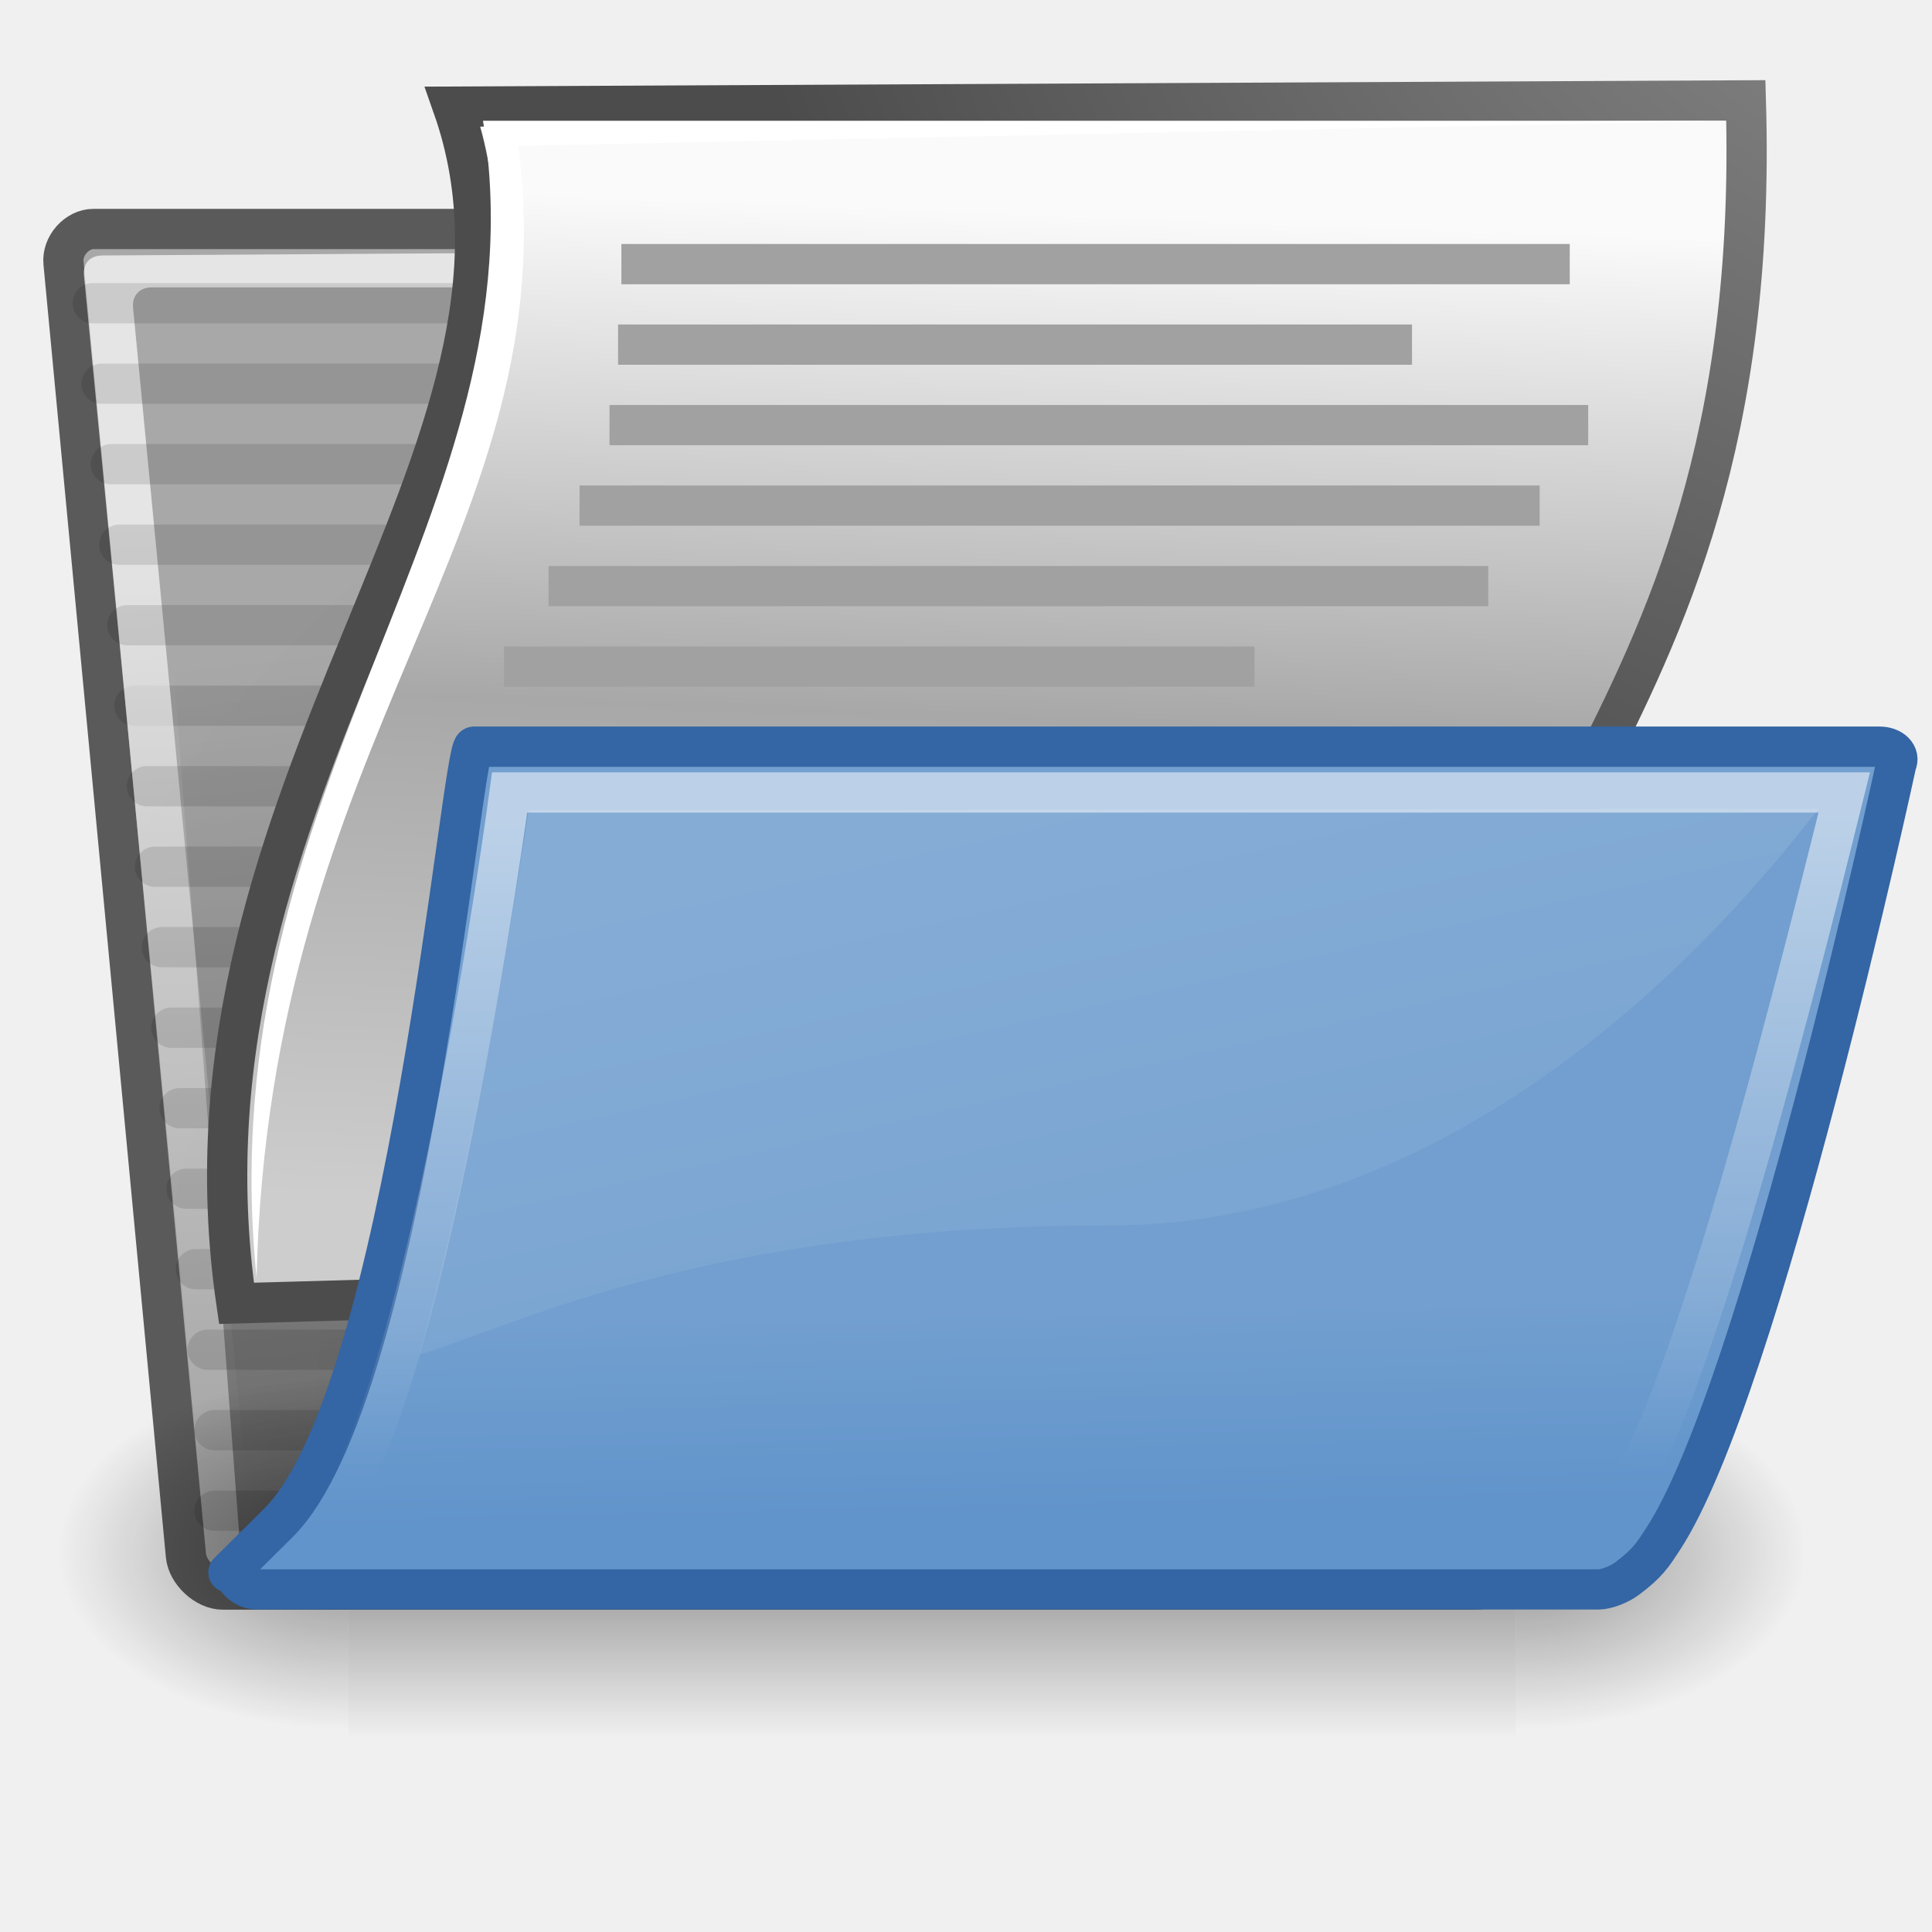
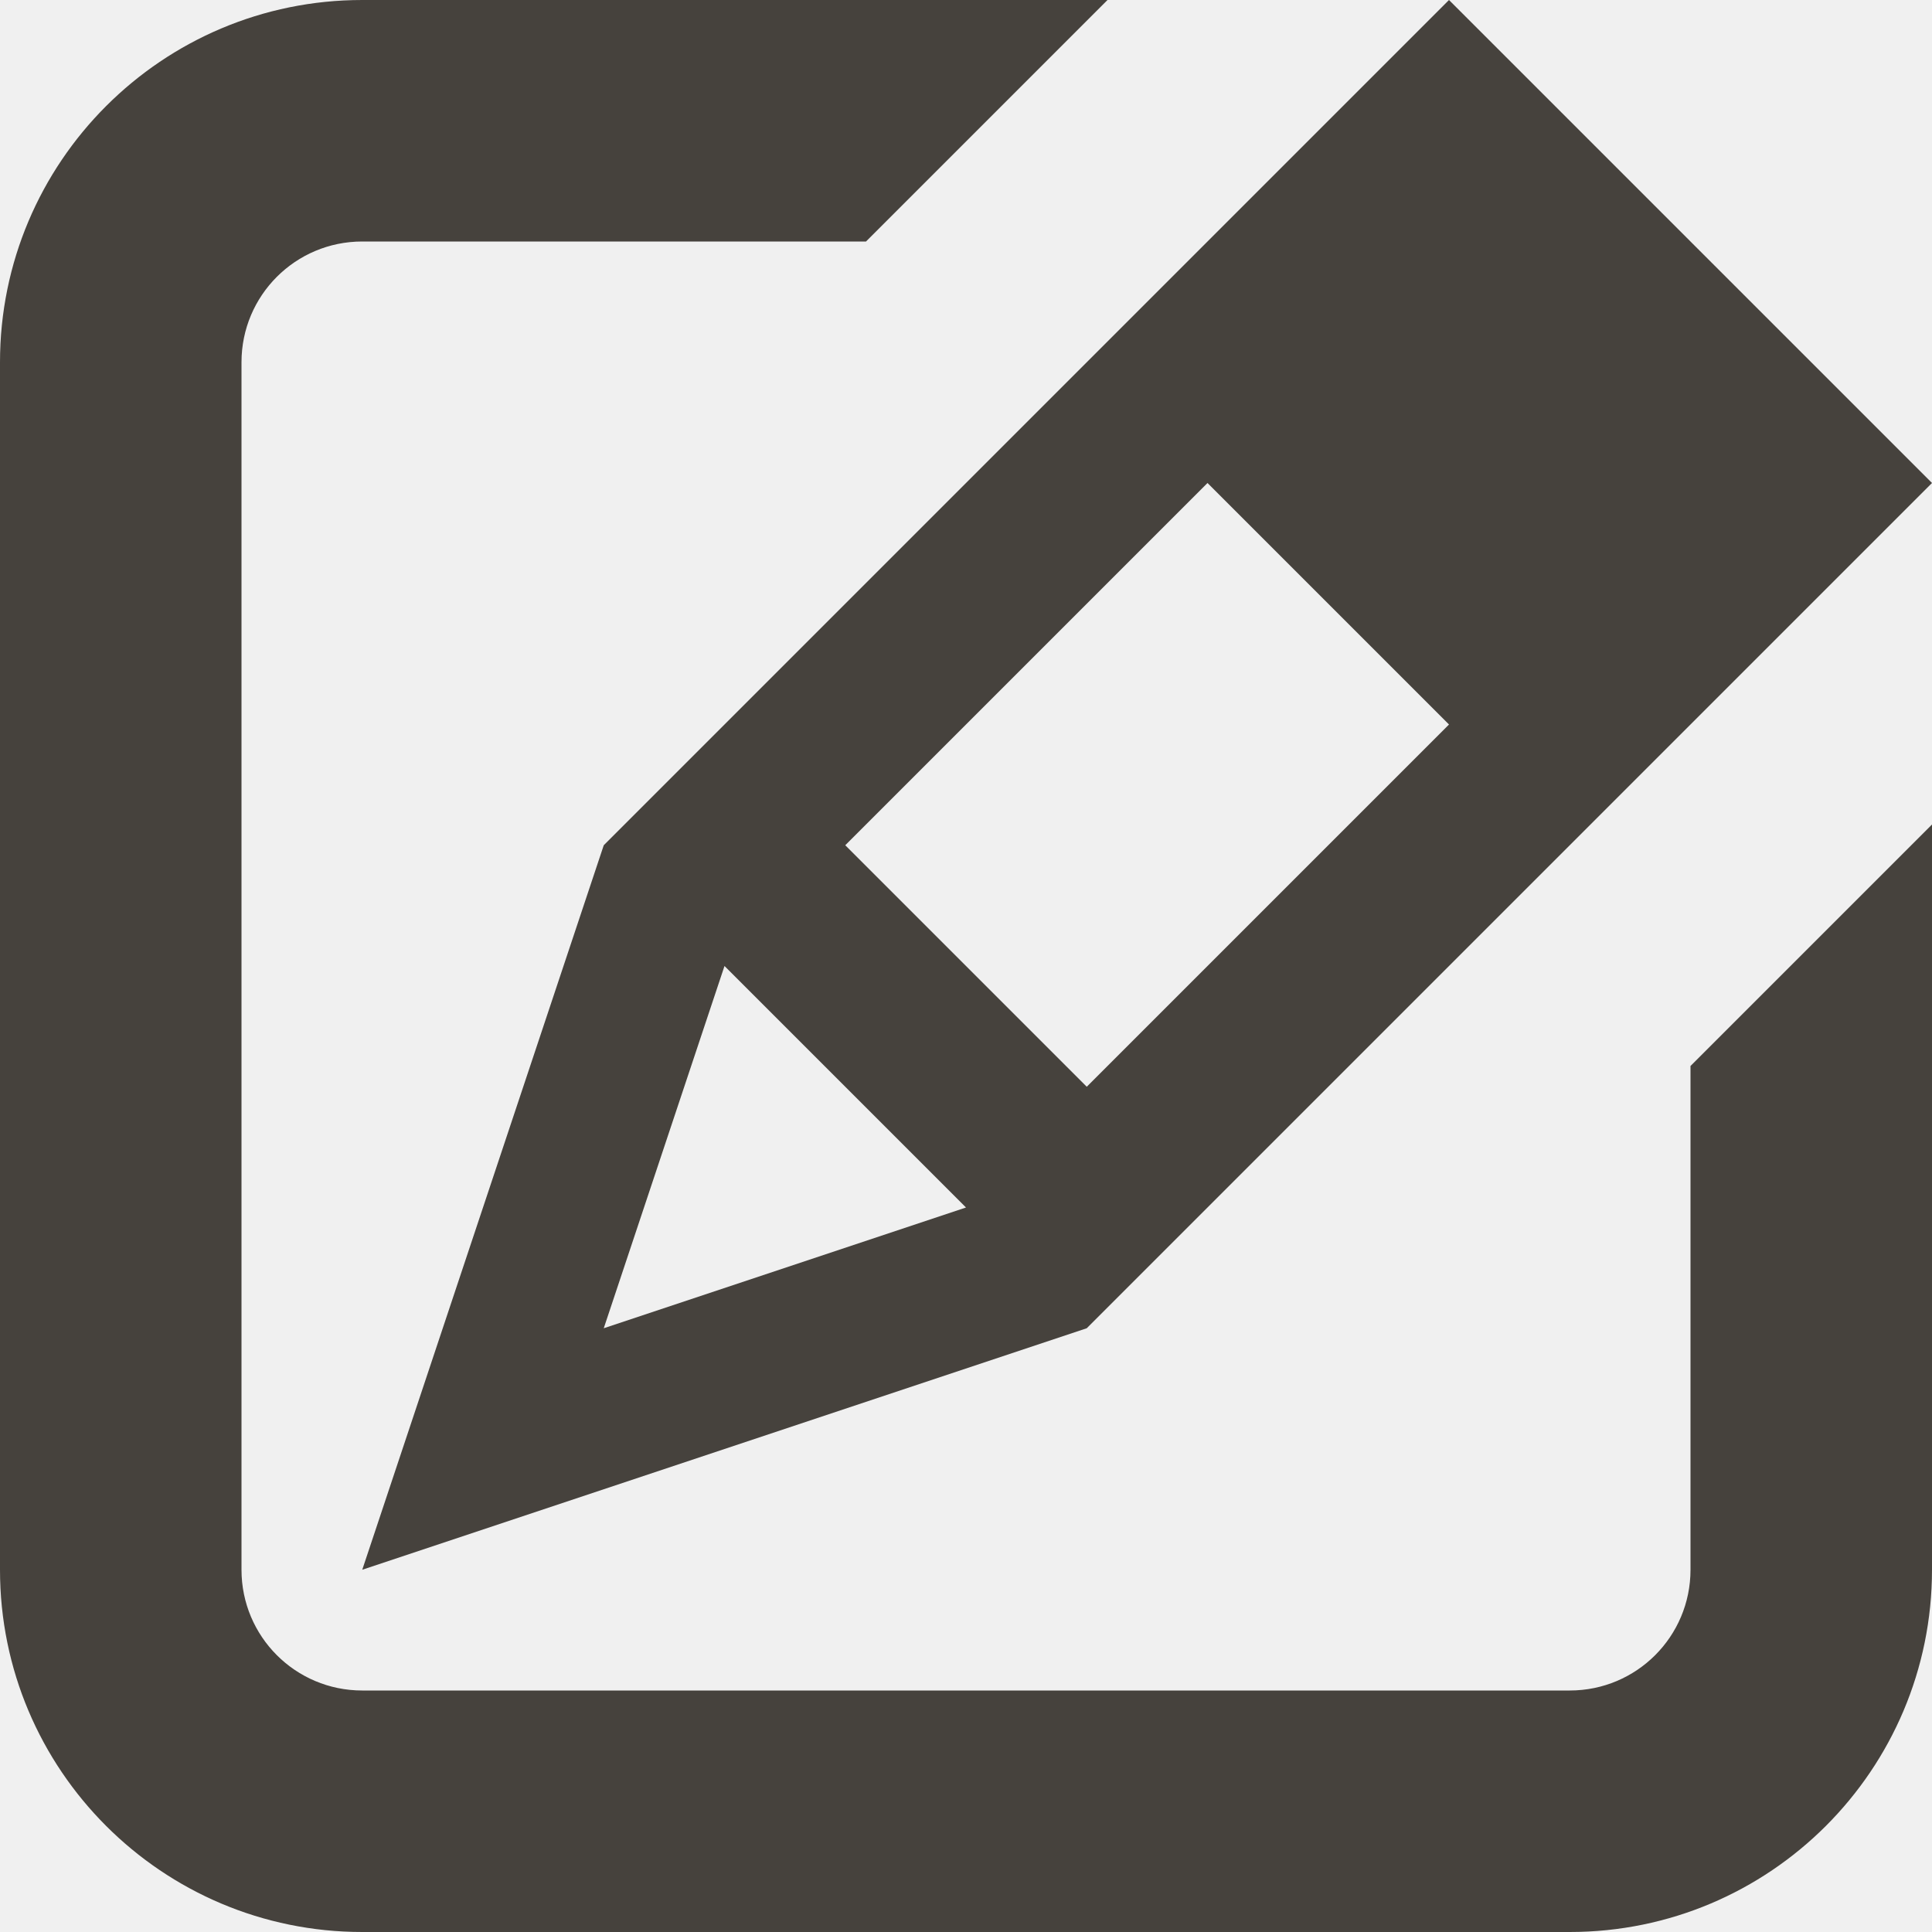
- <svg xmlns="http://www.w3.org/2000/svg" xmlns:xlink="http://www.w3.org/1999/xlink" width="48px" height="48px" id="svg97">
-   <defs id="defs3">
-     <radialGradient xlink:href="#linearGradient5060" id="radialGradient5031" gradientUnits="userSpaceOnUse" gradientTransform="matrix(-2.774389,0,0,1.969706,112.7623,-872.8854)" cx="605.714" cy="486.648" fx="605.714" fy="486.648" r="117.143" />
-     <linearGradient id="linearGradient5060">
-       <stop style="stop-color:black;stop-opacity:1;" offset="0" id="stop5062" />
-       <stop style="stop-color:black;stop-opacity:0;" offset="1" id="stop5064" />
-     </linearGradient>
-     <radialGradient xlink:href="#linearGradient5060" id="radialGradient5029" gradientUnits="userSpaceOnUse" gradientTransform="matrix(2.774389,0,0,1.969706,-1891.633,-872.8854)" cx="605.714" cy="486.648" fx="605.714" fy="486.648" r="117.143" />
-     <linearGradient id="linearGradient5048">
-       <stop style="stop-color:black;stop-opacity:0;" offset="0" id="stop5050" />
-       <stop id="stop5056" offset="0.5" style="stop-color:black;stop-opacity:1;" />
-       <stop style="stop-color:black;stop-opacity:0;" offset="1" id="stop5052" />
-     </linearGradient>
-     <linearGradient xlink:href="#linearGradient5048" id="linearGradient5027" gradientUnits="userSpaceOnUse" gradientTransform="matrix(2.774389,0,0,1.969706,-1892.179,-872.8854)" x1="302.857" y1="366.648" x2="302.857" y2="609.505" />
-     <linearGradient id="linearGradient269">
-       <stop id="stop270" offset="0" style="stop-color:#a3a3a3;stop-opacity:1;" />
-       <stop id="stop271" offset="1" style="stop-color:#4c4c4c;stop-opacity:1;" />
-     </linearGradient>
-     <radialGradient xlink:href="#linearGradient269" id="radialGradient8234" gradientUnits="userSpaceOnUse" gradientTransform="matrix(0.968273,0,0,1.046686,44.36453,-17.00717)" cx="8.824" cy="3.756" fx="8.824" fy="3.756" r="37.752" />
-     <linearGradient id="linearGradient259">
-       <stop id="stop260" offset="0" style="stop-color:#fafafa;stop-opacity:1;" />
-       <stop style="stop-color:#a8a8a8;stop-opacity:1;" offset="0.5" id="stop8238" />
-       <stop id="stop261" offset="1" style="stop-color:#cdcdcd;stop-opacity:1;" />
-     </linearGradient>
-     <linearGradient xlink:href="#linearGradient259" id="linearGradient8236" x1="25.875" y1="10.625" x2="25.25" y2="30.875" gradientUnits="userSpaceOnUse" gradientTransform="matrix(1,0,0,1.238806,0,-7.880597)" />
-     <linearGradient id="linearGradient13842">
-       <stop style="stop-color:#000000;stop-opacity:1;" offset="0" id="stop13844" />
-       <stop style="stop-color:#000000;stop-opacity:0;" offset="1" id="stop13846" />
-     </linearGradient>
-     <linearGradient id="linearGradient9766">
-       <stop style="stop-color:#6194cb;stop-opacity:1;" offset="0" id="stop9768" />
-       <stop style="stop-color:#729fcf;stop-opacity:1;" offset="1" id="stop9770" />
-     </linearGradient>
-     <linearGradient id="linearGradient148">
-       <stop style="stop-color:#ffffff;stop-opacity:0.134;" offset="0" id="stop149" />
-       <stop style="stop-color:#ffffff;stop-opacity:0.052;" offset="1" id="stop150" />
-     </linearGradient>
-     <linearGradient id="linearGradient335">
-       <stop style="stop-color:#ffffff;stop-opacity:1;" offset="0" id="stop336" />
-       <stop style="stop-color:#ffffff;stop-opacity:0;" offset="1" id="stop337" />
-     </linearGradient>
-     <linearGradient id="linearGradient1789">
-       <stop style="stop-color:#a0a0a0;stop-opacity:1;" offset="0" id="stop1790" />
-       <stop style="stop-color:#a8a8a8;stop-opacity:1;" offset="1" id="stop1791" />
-     </linearGradient>
-     <linearGradient id="linearGradient137">
-       <stop style="stop-color:#ffffff;stop-opacity:0.701;" offset="0" id="stop138" />
-       <stop style="stop-color:#ffffff;stop-opacity:0;" offset="1" id="stop139" />
-     </linearGradient>
-     <linearGradient xlink:href="#linearGradient335" id="linearGradient155" gradientUnits="userSpaceOnUse" gradientTransform="scale(1.421537,0.703464)" x1="19.116" y1="28.946" x2="19.427" y2="51.913" />
-     <linearGradient xlink:href="#linearGradient148" id="linearGradient156" gradientUnits="userSpaceOnUse" gradientTransform="matrix(1.535299,0,0,0.651339,3.451418,2.448)" x1="14.899" y1="27.06" x2="22.715" y2="41.837" />
-     <linearGradient xlink:href="#linearGradient137" id="linearGradient158" gradientUnits="userSpaceOnUse" gradientTransform="matrix(1.462696,0,6.907908e-2,0.683669,0,0)" x1="5.266" y1="18.726" x2="8.212" y2="52.626" />
-     <radialGradient xlink:href="#linearGradient1789" id="radialGradient159" gradientUnits="userSpaceOnUse" gradientTransform="matrix(1.015635,0,0.103105,1.000512,0,-8.369458e-2)" cx="26.107" cy="38.195" fx="26.107" fy="38.195" r="32.26" />
-     <linearGradient xlink:href="#linearGradient9766" id="linearGradient13162" gradientUnits="userSpaceOnUse" gradientTransform="matrix(1,0,0,1.022118,52.05694,-1.323026)" x1="22.176" y1="36.988" x2="22.065" y2="32.05" />
-     <linearGradient xlink:href="#linearGradient13842" id="linearGradient13848" x1="22.25" y1="37.625" x2="19.75" y2="14.875" gradientUnits="userSpaceOnUse" />
-   </defs>
-   <g id="layer1" />
-   <g id="layer3">
-     <path style="color:#000000;fill:url(#radialGradient159);fill-opacity:1;fill-rule:nonzero;stroke:#5a5a5a;stroke-width:1;stroke-linecap:round;stroke-linejoin:round;marker:none;marker-start:none;marker-mid:none;marker-end:none;stroke-miterlimit:4;stroke-dashoffset:0;stroke-opacity:1;visibility:visible;display:inline;overflow:visible" id="path2375" d="M 4.62,38.651 C 4.662,39.071 5.117,39.492 5.531,39.492 L 36.667,39.492 C 37.081,39.492 37.453,39.071 37.411,38.651 L 34.715,11.532 C 34.673,11.111 34.217,10.691 33.803,10.691 L 21.08,10.691 C 20.49,10.691 19.871,10.311 19.677,9.73 L 18.574,6.425 C 18.405,5.917 18.027,5.689 17.26,5.689 L 2.322,5.689 C 1.909,5.689 1.537,6.109 1.578,6.53 L 4.62,38.651 z " />
-     <path style="opacity:0.114;color:#000000;fill:#729fcf;fill-opacity:1;fill-rule:nonzero;stroke:#000000;stroke-width:1;stroke-linecap:round;stroke-linejoin:round;marker:none;marker-start:none;marker-mid:none;marker-end:none;stroke-miterlimit:4;stroke-dasharray:none;stroke-dashoffset:0;stroke-opacity:1;visibility:visible;display:inline;overflow:visible" d="M 3.339,17.533 L 34.488,17.533" id="path13113" />
-     <path style="opacity:0.114;color:#000000;fill:#729fcf;fill-opacity:1;fill-rule:nonzero;stroke:#000000;stroke-width:1;stroke-linecap:round;stroke-linejoin:round;marker:none;marker-start:none;marker-mid:none;marker-end:none;stroke-miterlimit:4;stroke-dasharray:none;stroke-dashoffset:0;stroke-opacity:1;visibility:visible;display:inline;overflow:visible" d="M 5.33,37.533 L 35.318,37.533" id="path13160" />
-     <path id="path13139" d="M 5.33,35.533 L 35.318,35.533" style="opacity:0.114;color:#000000;fill:#729fcf;fill-opacity:1;fill-rule:nonzero;stroke:#000000;stroke-width:1;stroke-linecap:round;stroke-linejoin:round;marker:none;marker-start:none;marker-mid:none;marker-end:none;stroke-miterlimit:4;stroke-dasharray:none;stroke-dashoffset:0;stroke-opacity:1;visibility:visible;display:inline;overflow:visible" />
-     <g style="display:inline" id="g5022" transform="matrix(2.165152e-2,0,0,1.903841e-2,42.41538,36.93372)">
-       <rect y="-150.697" x="-1559.252" height="478.357" width="1339.633" id="rect4173" style="opacity:0.402;color:black;fill:url(#linearGradient5027);fill-opacity:1;fill-rule:nonzero;stroke:none;stroke-width:1;stroke-linecap:round;stroke-linejoin:miter;marker:none;marker-start:none;marker-mid:none;marker-end:none;stroke-miterlimit:4;stroke-dasharray:none;stroke-dashoffset:0;stroke-opacity:1;visibility:visible;display:inline;overflow:visible" />
-       <path id="path5058" d="M -219.619,-150.68 C -219.619,-150.68 -219.619,327.65 -219.619,327.65 C -76.745,328.551 125.781,220.481 125.781,88.454 C 125.781,-43.572 -33.655,-150.68 -219.619,-150.68 z " style="opacity:0.402;color:black;fill:url(#radialGradient5029);fill-opacity:1;fill-rule:nonzero;stroke:none;stroke-width:1;stroke-linecap:round;stroke-linejoin:miter;marker:none;marker-start:none;marker-mid:none;marker-end:none;stroke-miterlimit:4;stroke-dasharray:none;stroke-dashoffset:0;stroke-opacity:1;visibility:visible;display:inline;overflow:visible" />
-       <path style="opacity:0.402;color:black;fill:url(#radialGradient5031);fill-opacity:1;fill-rule:nonzero;stroke:none;stroke-width:1;stroke-linecap:round;stroke-linejoin:miter;marker:none;marker-start:none;marker-mid:none;marker-end:none;stroke-miterlimit:4;stroke-dasharray:none;stroke-dashoffset:0;stroke-opacity:1;visibility:visible;display:inline;overflow:visible" d="M -1559.252,-150.68 C -1559.252,-150.68 -1559.252,327.65 -1559.252,327.65 C -1702.127,328.551 -1904.652,220.481 -1904.652,88.454 C -1904.652,-43.572 -1745.216,-150.68 -1559.252,-150.68 z " id="path5018" />
-     </g>
-     <path id="path2380" d="M 6.172,38.419 C 6.203,38.729 6.017,38.936 5.696,38.832 L 5.696,38.832 C 5.376,38.729 5.148,38.522 5.116,38.212 L 2.087,6.845 C 2.056,6.534 2.243,6.347 2.554,6.347 L 17.304,6.255 C 17.835,6.252 18.043,6.309 18.183,6.773 C 18.183,6.773 19.269,9.885 19.43,10.471 L 17.874,7.554 C 17.609,7.056 17.275,7.14 16.901,7.14 L 3.772,7.14 C 3.461,7.14 3.275,7.347 3.307,7.657 L 6.286,38.522 L 6.172,38.419 z " style="color:#000000;fill:url(#linearGradient158);fill-opacity:1;fill-rule:nonzero;stroke:none;stroke-width:1.173;stroke-linecap:butt;stroke-linejoin:miter;stroke-miterlimit:4;stroke-dashoffset:0;stroke-opacity:1;marker:none;marker-start:none;marker-mid:none;marker-end:none;visibility:visible;display:block;overflow:visible" />
-     <path id="path13145" d="M 2.305,7.533 L 17.089,7.533" style="opacity:0.114;color:#000000;fill:#729fcf;fill-opacity:1;fill-rule:nonzero;stroke:#000000;stroke-width:1;stroke-linecap:round;stroke-linejoin:round;marker:none;marker-start:none;marker-mid:none;marker-end:none;stroke-miterlimit:4;stroke-dasharray:none;stroke-dashoffset:0;stroke-opacity:1;visibility:visible;display:inline;overflow:visible" />
-     <path id="path13115" d="M 2.757,11.533 L 33.496,11.533" style="opacity:0.114;color:#000000;fill:#729fcf;fill-opacity:1;fill-rule:nonzero;stroke:#000000;stroke-width:1;stroke-linecap:round;stroke-linejoin:round;marker:none;marker-start:none;marker-mid:none;marker-end:none;stroke-miterlimit:4;stroke-dasharray:none;stroke-dashoffset:0;stroke-opacity:1;visibility:visible;display:inline;overflow:visible" />
-     <g transform="matrix(1.034424,0,0.10452,1.034424,-10.03248,2.631914)" id="g2381" style="fill:#ffffff;fill-opacity:0.58;fill-rule:nonzero;stroke:#000000;stroke-miterlimit:4;display:block">
-       <path id="path2382" d="M 41.786,9.036 C 41.795,8.562 41.801,8.312 41.362,8.312 L 28.807,8.321 C 28.507,8.321 28.482,8.178 28.807,8.321 C 29.131,8.464 30.054,8.979 30.989,9.022 C 30.989,9.022 41.786,9.038 41.786,9.036 z " style="stroke:none" />
-     </g>
-     <path id="path13123" d="M 3.163,15.533 L 33.993,15.533" style="opacity:0.114;color:#000000;fill:#729fcf;fill-opacity:1;fill-rule:nonzero;stroke:#000000;stroke-width:1;stroke-linecap:round;stroke-linejoin:round;marker:none;marker-start:none;marker-mid:none;marker-end:none;stroke-miterlimit:4;stroke-dasharray:none;stroke-dashoffset:0;stroke-opacity:1;visibility:visible;display:inline;overflow:visible" />
-     <path style="opacity:0.114;color:#000000;fill:#729fcf;fill-opacity:1;fill-rule:nonzero;stroke:#000000;stroke-width:1;stroke-linecap:round;stroke-linejoin:round;marker:none;marker-start:none;marker-mid:none;marker-end:none;stroke-miterlimit:4;stroke-dasharray:none;stroke-dashoffset:0;stroke-opacity:1;visibility:visible;display:inline;overflow:visible" d="M 5.159,33.533 L 35.147,33.533" id="path13121" />
-     <path id="path13119" d="M 4.866,31.533 L 34.975,31.533" style="opacity:0.114;color:#000000;fill:#729fcf;fill-opacity:1;fill-rule:nonzero;stroke:#000000;stroke-width:1;stroke-linecap:round;stroke-linejoin:round;marker:none;marker-start:none;marker-mid:none;marker-end:none;stroke-miterlimit:4;stroke-dasharray:none;stroke-dashoffset:0;stroke-opacity:1;visibility:visible;display:inline;overflow:visible" />
-     <path style="opacity:0.114;color:#000000;fill:#729fcf;fill-opacity:1;fill-rule:nonzero;stroke:#000000;stroke-width:1;stroke-linecap:round;stroke-linejoin:round;marker:none;marker-start:none;marker-mid:none;marker-end:none;stroke-miterlimit:4;stroke-dasharray:none;stroke-dashoffset:0;stroke-opacity:1;visibility:visible;display:inline;overflow:visible" d="M 4.634,29.533 L 34.803,29.533" id="path13135" />
-     <path id="path13137" d="M 4.463,27.533 L 34.632,27.533" style="opacity:0.114;color:#000000;fill:#729fcf;fill-opacity:1;fill-rule:nonzero;stroke:#000000;stroke-width:1;stroke-linecap:round;stroke-linejoin:round;marker:none;marker-start:none;marker-mid:none;marker-end:none;stroke-miterlimit:4;stroke-dasharray:none;stroke-dashoffset:0;stroke-opacity:1;visibility:visible;display:inline;overflow:visible" />
-     <path style="opacity:0.114;color:#000000;fill:#729fcf;fill-opacity:1;fill-rule:nonzero;stroke:#000000;stroke-width:1;stroke-linecap:round;stroke-linejoin:round;marker:none;marker-start:none;marker-mid:none;marker-end:none;stroke-miterlimit:4;stroke-dasharray:none;stroke-dashoffset:0;stroke-opacity:1;visibility:visible;display:inline;overflow:visible" d="M 4.256,25.533 L 34.461,25.533" id="path13143" />
-     <path id="path13133" d="M 4.024,23.533 L 34.289,23.533" style="opacity:0.114;color:#000000;fill:#729fcf;fill-opacity:1;fill-rule:nonzero;stroke:#000000;stroke-width:1;stroke-linecap:round;stroke-linejoin:round;marker:none;marker-start:none;marker-mid:none;marker-end:none;stroke-miterlimit:4;stroke-dasharray:none;stroke-dashoffset:0;stroke-opacity:1;visibility:visible;display:inline;overflow:visible" />
-     <path style="opacity:0.114;color:#000000;fill:#729fcf;fill-opacity:1;fill-rule:nonzero;stroke:#000000;stroke-width:1;stroke-linecap:round;stroke-linejoin:round;marker:none;marker-start:none;marker-mid:none;marker-end:none;stroke-miterlimit:4;stroke-dasharray:none;stroke-dashoffset:0;stroke-opacity:1;visibility:visible;display:inline;overflow:visible" d="M 3.853,21.533 L 34.118,21.533" id="path13117" />
-     <g transform="matrix(1.034424,0,0.10452,1.034424,-10.03248,2.631914)" id="g1853" style="fill:#ffffff;fill-opacity:0.58;fill-rule:nonzero;stroke:#000000;stroke-miterlimit:4;display:block">
-       <path id="path1855" d="M 41.786,9.036 C 41.795,8.562 41.801,8.312 41.362,8.312 L 28.807,8.321 C 28.507,8.321 28.482,8.178 28.807,8.321 C 29.131,8.464 30.054,8.979 30.989,9.022 C 30.989,9.022 41.786,9.038 41.786,9.036 z " style="stroke:none" />
-     </g>
-     <path style="opacity:0.114;color:#000000;fill:#729fcf;fill-opacity:1;fill-rule:nonzero;stroke:#000000;stroke-width:1;stroke-linecap:round;stroke-linejoin:round;marker:none;marker-start:none;marker-mid:none;marker-end:none;stroke-miterlimit:4;stroke-dasharray:none;stroke-dashoffset:0;stroke-opacity:1;visibility:visible;display:inline;overflow:visible" d="M 2.964,13.533 L 33.991,13.533" id="path13127" />
-     <path id="path13125" d="M 3.651,19.533 L 33.947,19.533" style="opacity:0.114;color:#000000;fill:#729fcf;fill-opacity:1;fill-rule:nonzero;stroke:#000000;stroke-width:1;stroke-linecap:round;stroke-linejoin:round;marker:none;marker-start:none;marker-mid:none;marker-end:none;stroke-miterlimit:4;stroke-dasharray:none;stroke-dashoffset:0;stroke-opacity:1;visibility:visible;display:inline;overflow:visible" />
-     <path style="opacity:0.114;color:#000000;fill:#729fcf;fill-opacity:1;fill-rule:nonzero;stroke:#000000;stroke-width:1;stroke-linecap:round;stroke-linejoin:round;marker:none;marker-start:none;marker-mid:none;marker-end:none;stroke-miterlimit:4;stroke-dasharray:none;stroke-dashoffset:0;stroke-opacity:1;visibility:visible;display:inline;overflow:visible" d="M 2.524,9.533 L 17.805,9.533" id="path13147" />
-     <path style="opacity:0.392;color:#000000;fill:url(#linearGradient13848);fill-opacity:1.0;fill-rule:nonzero;stroke:none;stroke-width:1;stroke-linecap:butt;stroke-linejoin:round;marker:none;marker-start:none;marker-mid:none;marker-end:none;stroke-miterlimit:4;stroke-dasharray:none;stroke-dashoffset:0;stroke-opacity:1;visibility:visible;display:block;overflow:visible" d="M 34.375,14.125 L 37,38.75 L 6,38.875 C 6,38.875 4.125,14.125 4.125,14.125 C 4.125,14.125 34.5,14.125 34.375,14.125 z " id="path13840" />
-     <path style="opacity:1;color:#000000;fill:url(#linearGradient8236);fill-opacity:1;fill-rule:nonzero;stroke:url(#radialGradient8234);stroke-width:1;stroke-linecap:butt;stroke-linejoin:miter;marker:none;marker-start:none;marker-mid:none;marker-end:none;stroke-miterlimit:4;stroke-dasharray:none;stroke-dashoffset:0;stroke-opacity:1;visibility:visible;display:block;overflow:visible" d="M 43.375,2.494 C 43.875,19.373 34.3,21.023 37.362,31.495 C 37.362,31.495 5.875,32.381 5.875,32.381 C 4,19.528 14.25,11.166 11.25,2.649 L 43.375,2.494 z " id="path8230" />
-     <path style="opacity:1;color:#000000;fill:none;fill-opacity:1;fill-rule:nonzero;stroke:#a1a1a1;stroke-width:1;stroke-linecap:butt;stroke-linejoin:miter;marker:none;marker-start:none;marker-mid:none;marker-end:none;stroke-miterlimit:4;stroke-dasharray:none;stroke-dashoffset:0;stroke-opacity:1;visibility:visible;display:block;overflow:visible" d="M 15.438,6.562 L 39,6.562" id="path8277" />
-     <path id="path2401" d="M 5.779,39.066 C 5.882,39.277 6.089,39.489 6.399,39.489 L 39.708,39.489 C 39.915,39.489 40.229,39.363 40.416,39.225 C 40.946,38.833 41.071,38.612 41.309,38.251 C 43.757,34.536 47.114,18.974 47.114,18.974 C 47.217,18.763 47.01,18.551 46.7,18.551 L 11.776,18.551 C 11.466,18.551 10.12,34.659 6.913,37.838 L 5.675,39.066 L 5.779,39.066 z " style="opacity:1;color:#000000;fill:url(#linearGradient13162);fill-opacity:1;fill-rule:nonzero;stroke:#3465a4;stroke-width:1;stroke-linecap:butt;stroke-linejoin:round;marker:none;marker-start:none;marker-mid:none;marker-end:none;stroke-miterlimit:4;stroke-dasharray:none;stroke-dashoffset:0;stroke-opacity:1;visibility:visible;display:block;overflow:visible" />
-     <path id="path8279" d="M 15.356,8.562 L 35.081,8.562" style="opacity:1;color:#000000;fill:none;fill-opacity:1;fill-rule:nonzero;stroke:#a1a1a1;stroke-width:1;stroke-linecap:butt;stroke-linejoin:miter;marker:none;marker-start:none;marker-mid:none;marker-end:none;stroke-miterlimit:4;stroke-dasharray:none;stroke-dashoffset:0;stroke-opacity:1;visibility:visible;display:block;overflow:visible" />
-     <path id="path323" d="M 13.134,20.139 C 12.362,25.129 11.633,29.148 10.418,33.653 C 12.805,32.945 17.535,30.448 27.535,30.448 C 37.535,30.448 44.258,21.199 45.186,20.094 L 13.134,20.139 z " style="fill:url(#linearGradient156);fill-opacity:1;fill-rule:evenodd;stroke:none;stroke-width:1px;stroke-linecap:butt;stroke-linejoin:miter;stroke-opacity:1" />
-     <path style="opacity:1;color:#000000;fill:none;fill-opacity:1;fill-rule:nonzero;stroke:#a1a1a1;stroke-width:1;stroke-linecap:butt;stroke-linejoin:miter;marker:none;marker-start:none;marker-mid:none;marker-end:none;stroke-miterlimit:4;stroke-dasharray:none;stroke-dashoffset:0;stroke-opacity:1;visibility:visible;display:block;overflow:visible" d="M 15.143,10.562 L 39.458,10.562" id="path8281" />
-     <path style="color:#000000;fill:none;fill-opacity:1;fill-rule:evenodd;stroke:url(#linearGradient155);stroke-width:1px;stroke-linecap:round;stroke-linejoin:miter;stroke-miterlimit:4;stroke-dashoffset:0;stroke-opacity:1;marker:none;marker-start:none;marker-mid:none;marker-end:none;visibility:visible;display:inline;overflow:visible;opacity:0.523" d="M 45.82,19.688 L 12.662,19.688 C 12.662,19.688 10.514,35.707 7.939,37.928 C 16.06,37.928 39.511,37.879 39.53,37.879 C 41.282,37.879 44.438,25.243 45.82,19.688 z " id="path324" />
-     <path id="path8283" d="M 14.399,12.562 L 38.252,12.562" style="opacity:1;color:#000000;fill:none;fill-opacity:1;fill-rule:nonzero;stroke:#a1a1a1;stroke-width:1;stroke-linecap:butt;stroke-linejoin:miter;marker:none;marker-start:none;marker-mid:none;marker-end:none;stroke-miterlimit:4;stroke-dasharray:none;stroke-dashoffset:0;stroke-opacity:1;visibility:visible;display:block;overflow:visible" />
-     <path style="opacity:1;color:#000000;fill:none;fill-opacity:1;fill-rule:nonzero;stroke:#a1a1a1;stroke-width:1;stroke-linecap:butt;stroke-linejoin:miter;marker:none;marker-start:none;marker-mid:none;marker-end:none;stroke-miterlimit:4;stroke-dasharray:none;stroke-dashoffset:0;stroke-opacity:1;visibility:visible;display:block;overflow:visible" d="M 13.629,14.562 L 36.975,14.562" id="path8285" />
-     <path id="path8287" d="M 12.521,16.562 L 31.167,16.562" style="opacity:1;color:#000000;fill:none;fill-opacity:1;fill-rule:nonzero;stroke:#a1a1a1;stroke-width:1;stroke-linecap:butt;stroke-linejoin:miter;marker:none;marker-start:none;marker-mid:none;marker-end:none;stroke-miterlimit:4;stroke-dasharray:none;stroke-dashoffset:0;stroke-opacity:1;visibility:visible;display:block;overflow:visible" />
-     <path style="opacity:1;color:#000000;fill:#ffffff;fill-opacity:1;fill-rule:nonzero;stroke:none;stroke-width:1;stroke-linecap:butt;stroke-linejoin:miter;marker:none;marker-start:none;marker-mid:none;marker-end:none;stroke-miterlimit:4;stroke-dasharray:none;stroke-dashoffset:0;stroke-opacity:1;visibility:visible;display:block;overflow:visible" d="M 6.375,31.75 C 5.134,19.512 13.562,12.688 12,3 L 42.875,3 L 12.875,3.625 C 14.125,13.188 6.679,18.271 6.375,31.75 z " id="path8289" />
-   </g>
-   <g id="layer2" />
+ <svg xmlns="http://www.w3.org/2000/svg" version="1.1" id="Layer_1" x="0px" y="0px" width="48px" height="48px" viewBox="0 0 48 48" enable-background="new 0 0 16 16" xml:space="preserve" fill="#46423D">
+   <path d="M 36.00,0.00L 15.00,21.00l-6.00,18.00l 18.00-6.00l 21.00-21.00L 36.00,0.00z M 15.00,33.00l 3.00-9.00l 6.00,6.00L 15.00,33.00z M 27.00,27.00L 21.00,21.00l 9.00-9.00 l 6.00,6.00L 27.00,27.00zM 42.00,26.484 L 48.00,20.484 L 48.00,39.00 C 48.00,43.971 43.971,48.00 39.00,48.00 L 9.00,48.00 C 4.029,48.00 0.00,43.971 0.00,39.00 L 0.00,9.00 C 0.00,4.029 4.029,0.00 9.00,0.00 L 27.516,0.00 L 21.516,6.00 L 9.00,6.00 C 7.341,6.00 6.00,7.341 6.00,9.00 L 6.00,39.00 C 6.00,40.659 7.341,42.00 9.00,42.00 L 39.00,42.00 C 40.659,42.00 42.00,40.659 42.00,39.00 L 42.00,26.484 Z" />
</svg>
